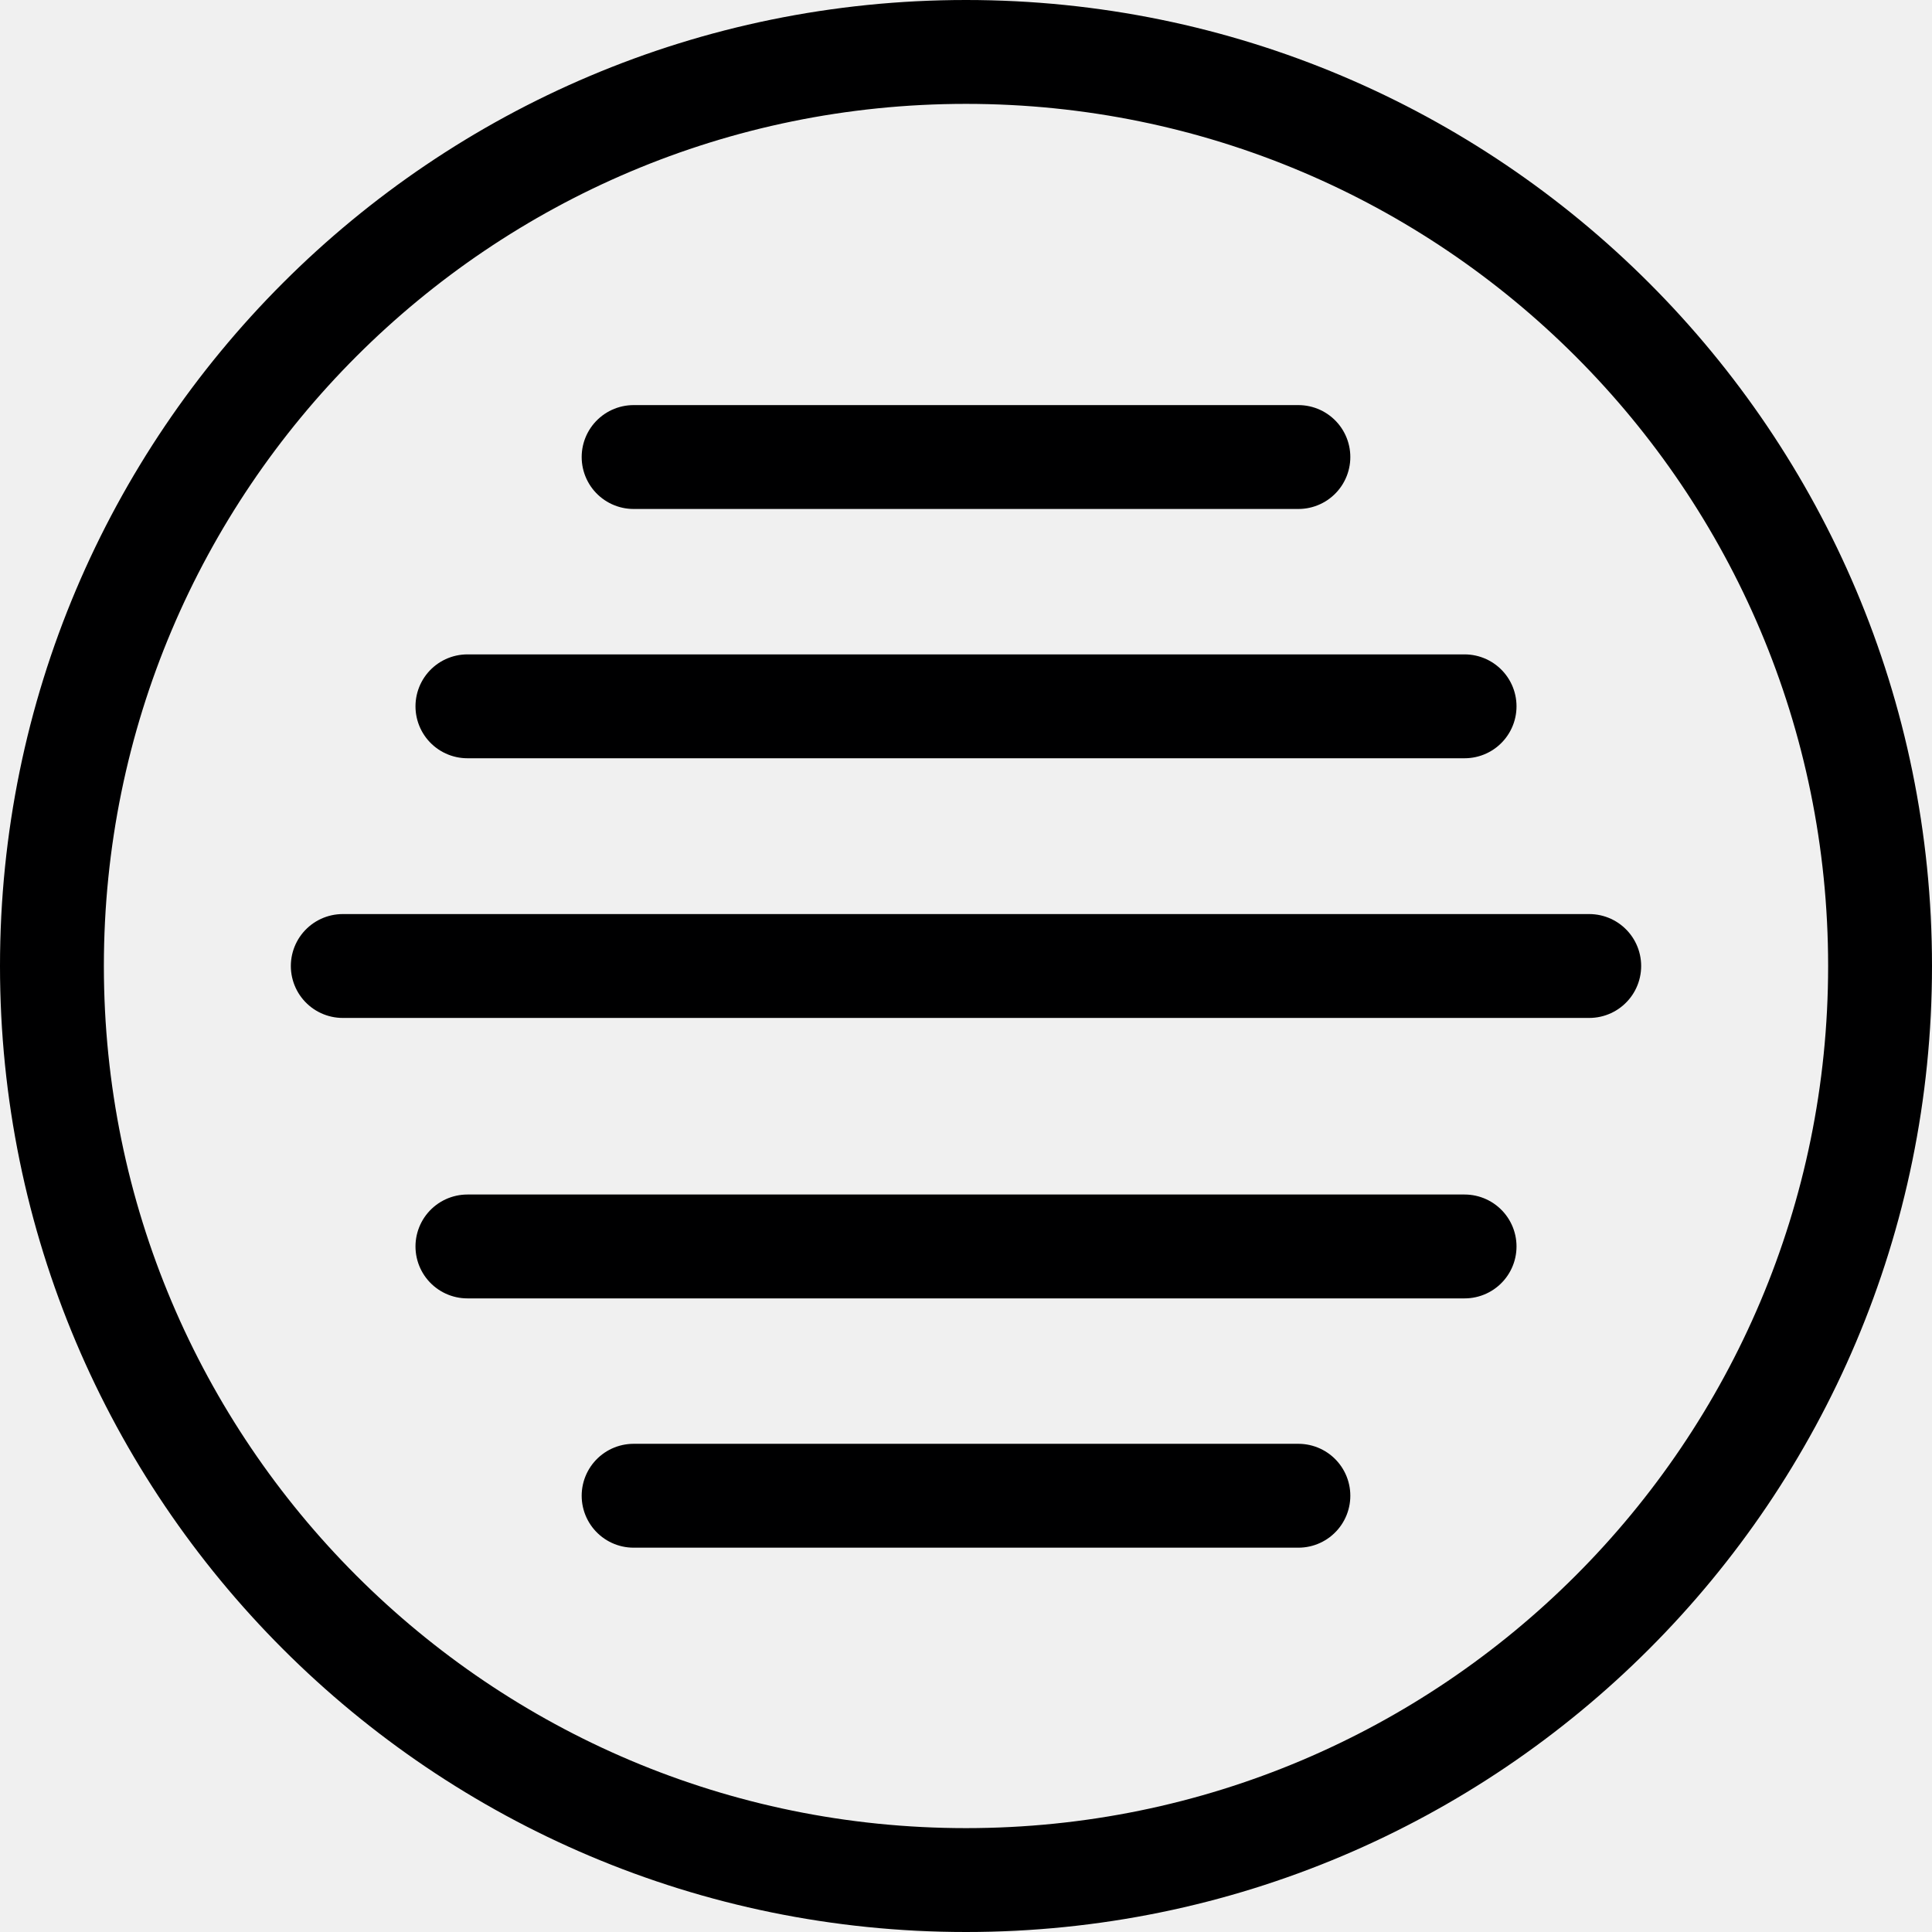
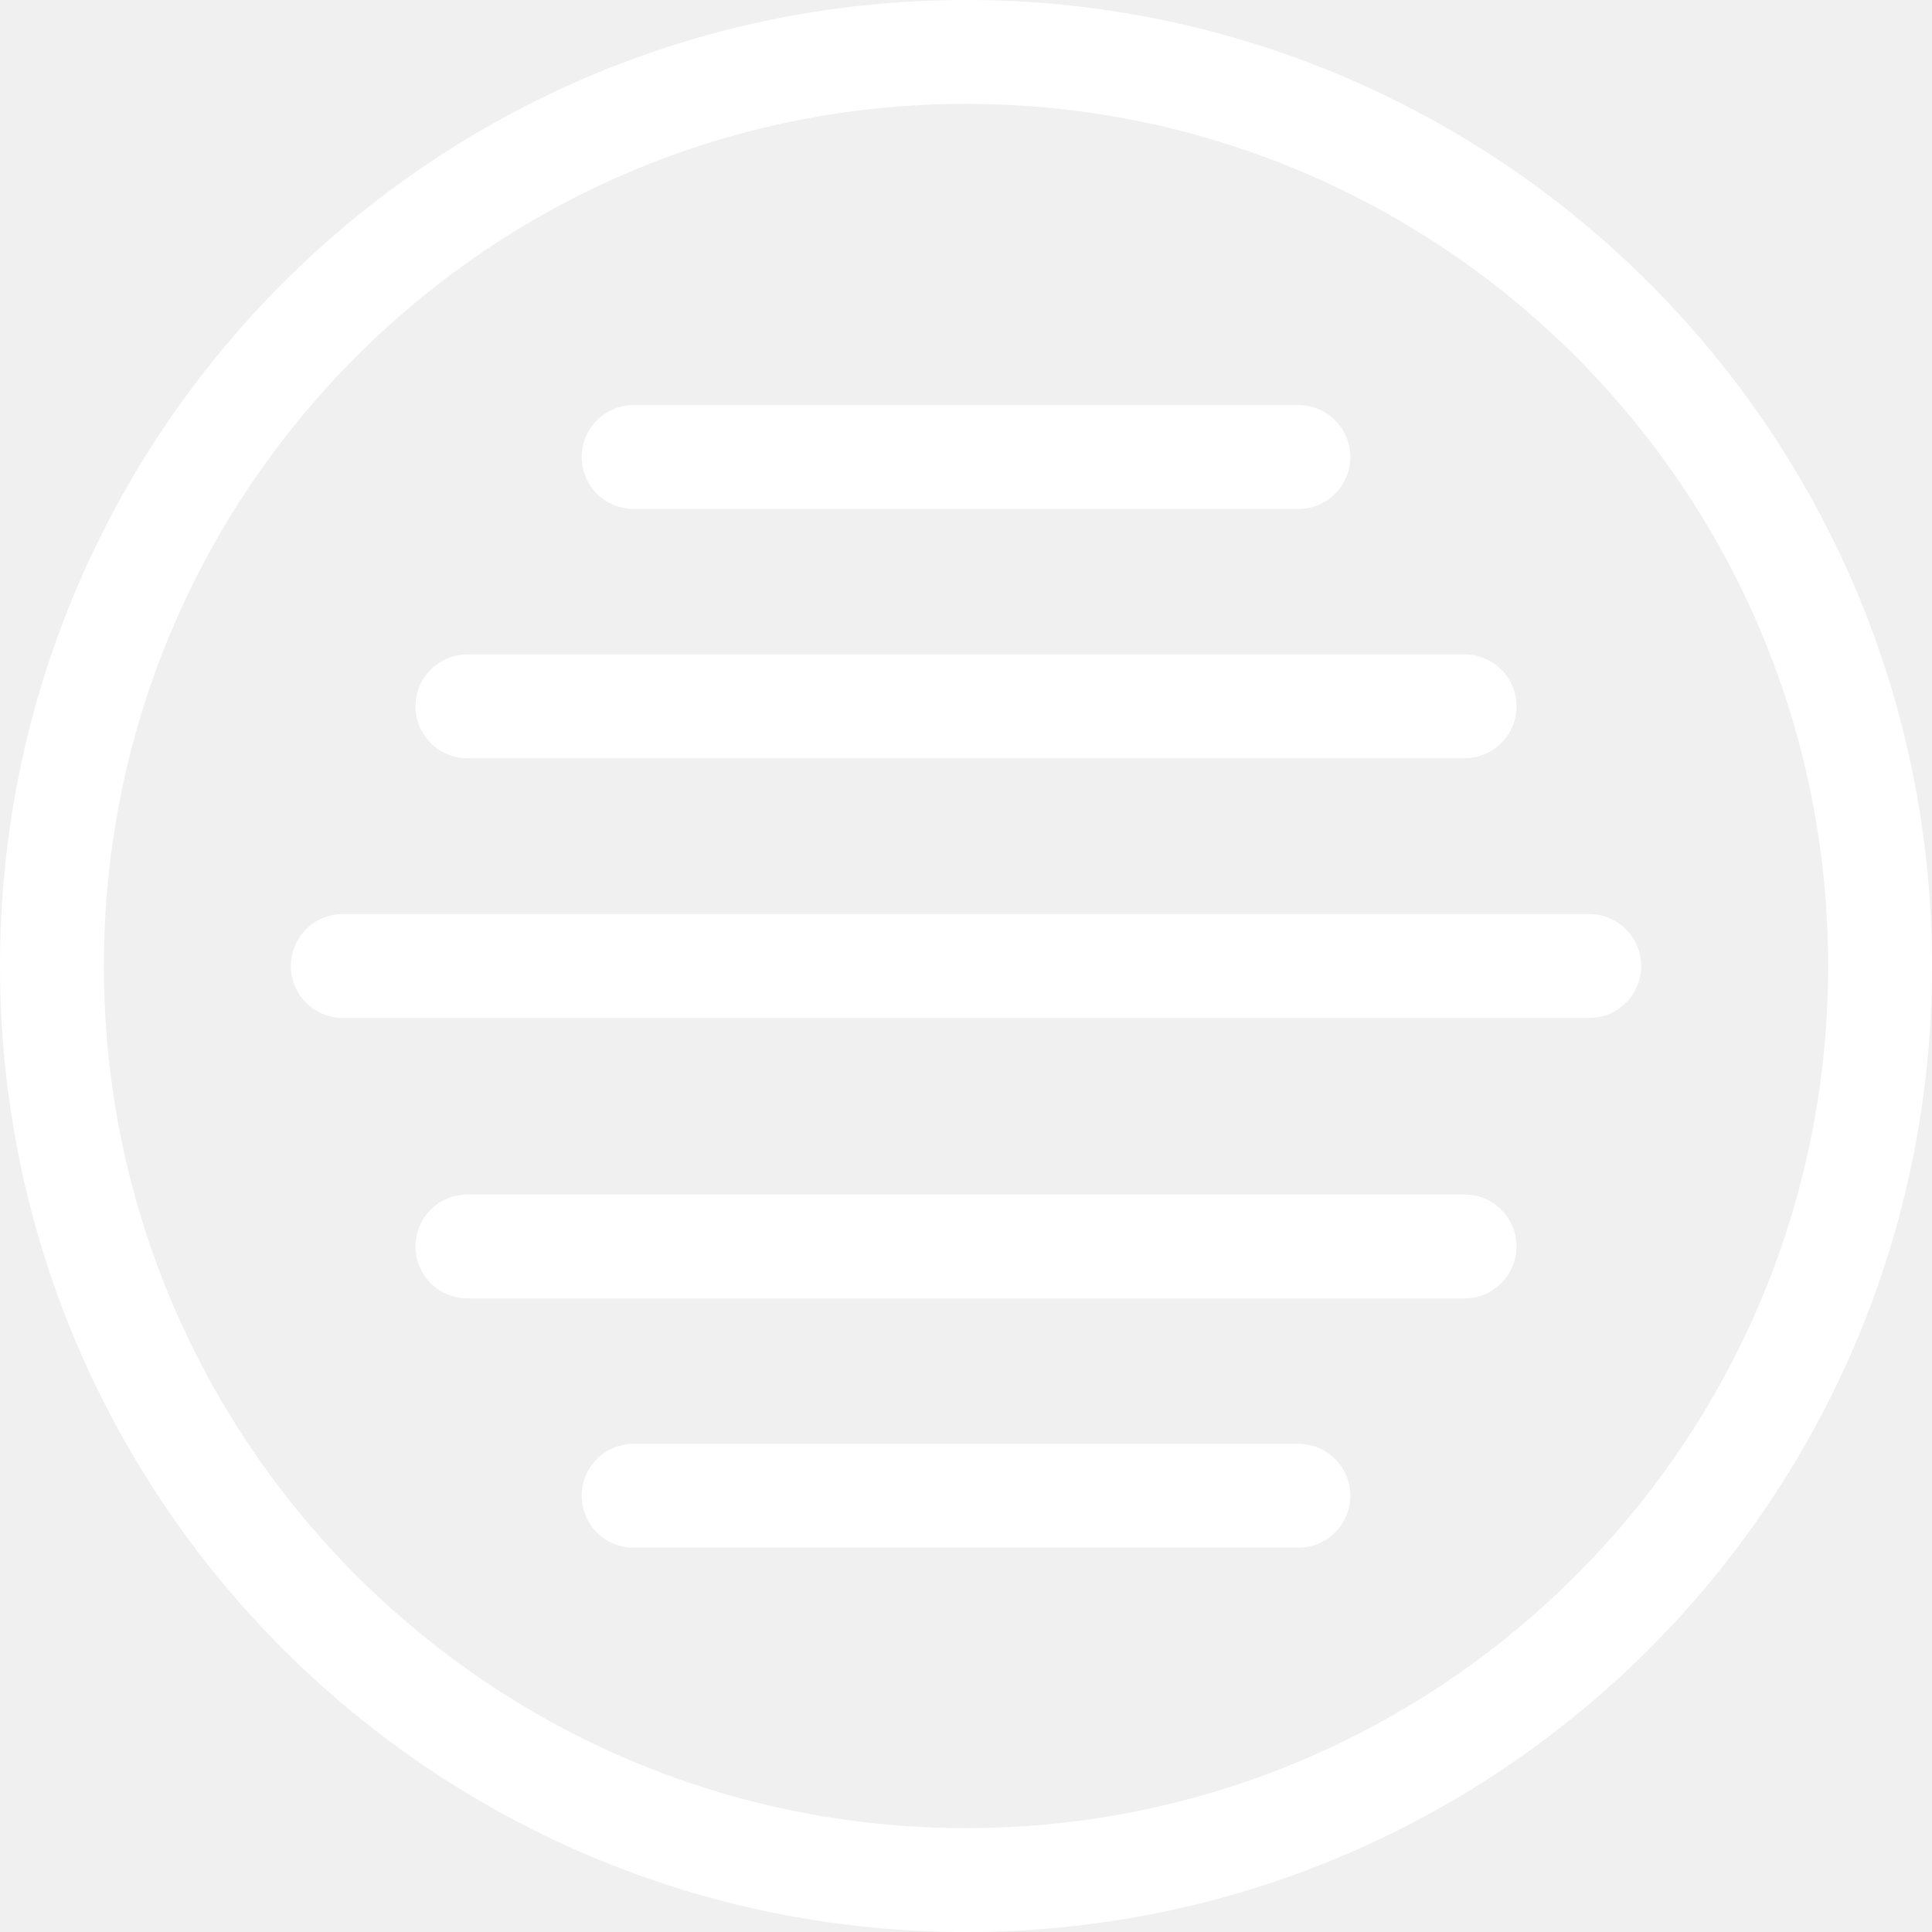
<svg xmlns="http://www.w3.org/2000/svg" width="186" height="186" viewBox="0 0 186 186">
-   <g fill="none" stroke="#000001" stroke-linecap="round" stroke-miterlimit="10" stroke-width="10">
+   <g fill="none" stroke="#fff" stroke-linecap="round" stroke-miterlimit="10" stroke-width="10">
    <circle cx="93" cy="93" r="88" />
    <path d="M33 93h120M45 68h96M61 44h64m16 76H45m80 24H61" />
  </g>
</svg>
